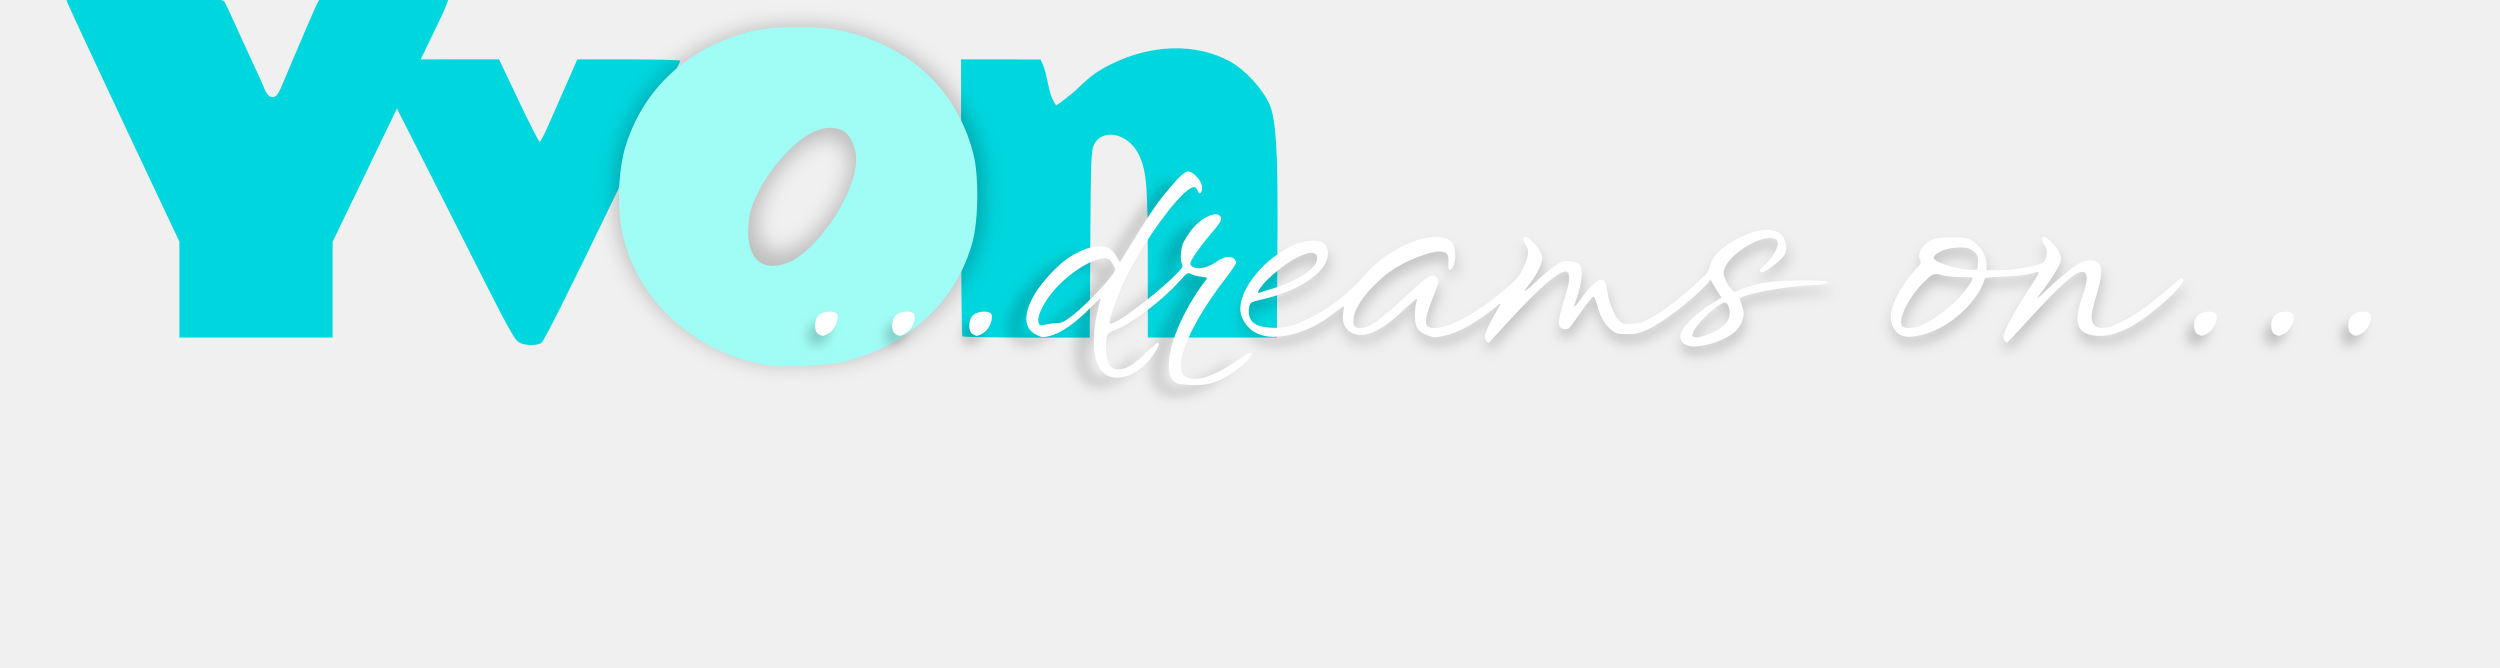
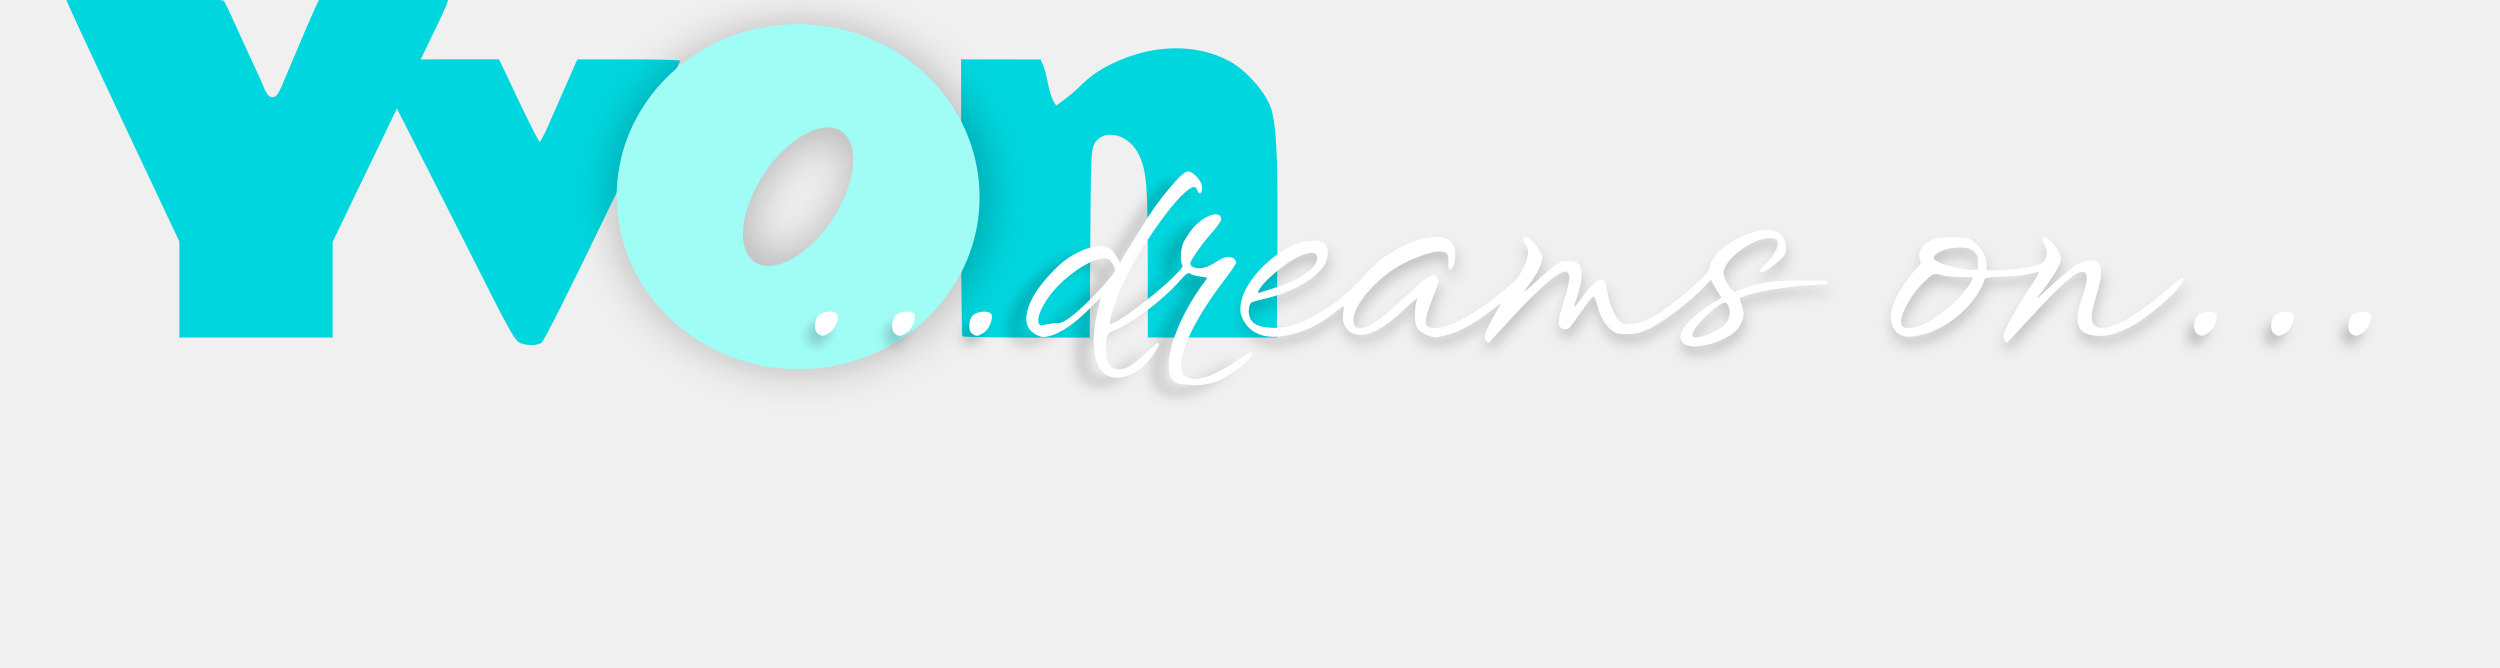
<svg xmlns="http://www.w3.org/2000/svg" width="106mm" height="28.31mm" viewBox="0 0 106 28.31" version="1.1" id="svg1" xml:space="preserve">
  <defs id="defs1">
    <rect x="64.399" y="127.388" width="85.552" height="21.153" id="rect1" />
    <filter style="color-interpolation-filters:sRGB" id="filter72" x="-0.377" y="-0.606" width="1.753" height="2.213">
      <feGaussianBlur stdDeviation="2 2" result="fbSourceGraphic" id="feGaussianBlur72" />
      <feColorMatrix result="fbSourceGraphicAlpha" in="fbSourceGraphic" values="0 0 0 -1 0 0 0 0 -1 0 0 0 0 -1 0 0 0 0 1 0" id="feColorMatrix72" />
      <feGaussianBlur id="feGaussianBlur73" stdDeviation="0.01 0.01" result="blur" in="fbSourceGraphic" />
    </filter>
    <filter style="color-interpolation-filters:sRGB" id="filter1" x="-0.013" y="-0.068" width="1.025" height="1.136">
      <feGaussianBlur stdDeviation="0.344" id="feGaussianBlur1" />
    </filter>
    <filter style="color-interpolation-filters:sRGB" id="filter2" x="-0.073" y="-0.531" width="1.146" height="2.062">
      <feGaussianBlur stdDeviation="0.301" id="feGaussianBlur2" />
    </filter>
    <filter style="color-interpolation-filters:sRGB" id="filter2-6" x="-0.073" y="-0.531" width="1.146" height="2.062">
      <feGaussianBlur stdDeviation="0.301" id="feGaussianBlur2-8" />
    </filter>
-     <filter style="color-interpolation-filters:sRGB" id="filter3" x="-0.061" y="-0.066" width="1.121" height="1.132">
-       <feGaussianBlur stdDeviation="0.507" id="feGaussianBlur3" />
+     <filter style="color-interpolation-filters:sRGB" id="filter9" x="-0.127" y="-0.134" width="1.254" height="1.267">
+       <feGaussianBlur stdDeviation="0.814" id="feGaussianBlur9" />
    </filter>
  </defs>
  <g id="layer1">
    <path style="fill:#00d6de;fill-opacity:1;stroke-width:1" d="m 40.803,14.256 c -0.029,-0.03 -0.053,-2.683 -0.053,-5.897 v -5.842 l 1.524,0.002 1.841,0.002 c 0.367,0.675 0.253,1.363 0.661,1.949 0.011,0.016 0.628,-0.435 0.968,-0.768 0.471,-0.463 0.791,-0.693 1.355,-0.974 1.726,-0.862 3.617,-0.908 5.054,-0.121 0.632,0.346 1.378,1.144 1.685,1.84 0.373,0.844 0.321,3.605 0.329,5.209 l -0.03,4.656 h -2.735 -2.735 l -5.99e-4,-3.111 c -6e-4,-3.291 -0.048,-3.901 -0.353,-4.589 -0.412,-0.929 -1.535,-1.22 -1.919,-0.497 -0.131,0.246 -0.144,0.598 -0.166,4.233 l -0.024,3.965 h -2.675 c -1.471,0 -2.699,-0.024 -2.728,-0.054 z" id="path6" />
    <path style="fill:#00d6de;fill-opacity:1;stroke-width:1" d="M 7.606,10.244 5.212,5.169 C 3.896,2.377 2.819,0.058 2.819,0.015 c 0,-0.043 1.555,-0.078 3.456,-0.078 2.807,0 3.136,0.023 3.231,0.123 0.064,0.068 0.529,1.122 0.789,1.685 l 0.774,1.681 c 0.146,0.316 0.228,0.685 0.489,0.694 0.224,0.008 0.335,-0.362 0.552,-0.866 0.557,-1.295 1.336,-3.19 1.421,-3.246 0.114,-0.077 5.39,-0.098 5.462,-0.022 0.025,0.027 -0.135,0.421 -0.356,0.876 C 18.414,1.318 17.304,3.617 16.168,5.972 l -2.065,4.281 v 4.057 H 7.606 Z" id="path5" />
    <path style="fill:#00d6de;fill-opacity:1;stroke-width:1" d="M 21.98,14.503 C 21.843,14.416 21.489,13.801 20.891,12.614 20.403,11.646 19.733,10.323 19.403,9.674 19.073,9.026 18.285,7.47 17.651,6.218 17.018,4.965 16.344,3.639 16.153,3.272 c -0.19,-0.368 -0.346,-0.688 -0.346,-0.712 0,-0.024 1.205,-0.043 2.677,-0.043 h 2.677 l 0.827,1.744 c 0.455,0.959 0.856,1.746 0.891,1.749 0.035,0.002 0.188,-0.279 0.34,-0.626 0.152,-0.347 0.497,-1.133 0.768,-1.748 l 0.491,-1.117 2.202,-0.001 c 1.211,-5.841e-4 2.186,0.026 2.167,0.06 -0.019,0.034 -1.318,2.72 -2.886,5.97 -1.862,3.861 -2.907,5.94 -3.013,5.998 -0.234,0.129 -0.734,0.106 -0.969,-0.044 z" id="path1-4" />
-     <path id="path3-4" style="opacity:0.208;mix-blend-mode:multiply;fill:#030002;fill-opacity:1;stroke-width:1.281;filter:url(#filter3)" d="m 52.614,-21.357 c -1.012,0.008 -2.016,0.102 -2.688,0.278 -3.38,0.887 -5.789,3.043 -6.812,6.095 -0.461,1.376 -0.539,3.514 -0.181,5.01 0.843,3.528 3.968,6.306 7.9,7.025 1.012,0.185 3.813,0.044 4.806,-0.242 3.523,-1.013 5.982,-3.32 6.859,-6.436 0.342,-1.215 0.366,-3.636 0.047,-4.832 -0.916,-3.44 -3.446,-5.782 -7.198,-6.664 -0.702,-0.165 -1.721,-0.242 -2.733,-0.234 z m 1.619,6.15 c 0.401,-0.007 0.69,0.146 0.821,0.298 0.363,0.422 0.482,1.003 0.339,1.652 -0.323,1.466 -1.708,3.397 -2.893,4.03 -1.37,0.633 -2.085,-0.102 -2.036,-1.397 0.031,-0.726 0.081,-0.914 0.45,-1.657 0.483,-0.975 1.389,-2.021 2.204,-2.547 0.424,-0.273 0.804,-0.375 1.115,-0.381 z" transform="matrix(0.7826053,0,0,0.7792752,-7.37202,17.70387)" />
-     <path id="path3" style="fill:#a0fdf5;fill-opacity:1;stroke-width:1" d="m 33.746,1.147 c -0.766,0.006 -1.526,0.079 -2.035,0.216 -2.56,0.69 -4.385,2.367 -5.16,4.741 -0.349,1.071 -0.408,2.734 -0.137,3.897 0.639,2.745 3.005,4.906 5.983,5.465 0.766,0.144 2.888,0.034 3.64,-0.188 2.668,-0.788 4.53,-2.583 5.195,-5.007 0.259,-0.945 0.277,-2.829 0.036,-3.759 C 40.573,3.838 38.657,2.016 35.816,1.329 35.284,1.201 34.512,1.141 33.746,1.147 Z m 2.19,4.554 c 0.333,0.398 0.443,0.946 0.311,1.558 -0.296,1.382 -1.568,3.202 -2.655,3.799 -1.258,0.596 -1.913,-0.096 -1.869,-1.317 0.028,-0.685 0.075,-0.861 0.413,-1.562 0.444,-0.919 1.275,-1.906 2.023,-2.401 0.89,-0.589 1.563,-0.333 1.777,-0.078 z" />
+     <path id="path3-1" style="fill:#000a09;fill-opacity:1;stroke-width:1" d="m -15.64,-12.369 c -0.649,0.406 -1.259,0.866 -1.621,1.25 -1.82,1.928 -2.498,4.311 -1.915,6.74 0.262,1.095 1.083,2.543 1.923,3.393 1.981,2.004 5.128,2.608 7.958,1.526 0.728,-0.278 2.479,-1.482 3.003,-2.065 1.861,-2.068 2.509,-4.572 1.806,-6.985 -0.274,-0.941 -1.244,-2.555 -1.937,-3.222 -1.992,-1.917 -4.578,-2.467 -7.358,-1.565 -0.521,0.169 -1.21,0.522 -1.859,0.928 z m 4.249,2.734 c 0.492,0.165 0.872,0.574 1.081,1.165 0.471,1.333 0.339,3.549 -0.274,4.627 -0.76,1.166 -1.681,0.92 -2.282,-0.144 -0.334,-0.598 -0.387,-0.773 -0.466,-1.547 -0.103,-1.016 0.089,-2.291 0.468,-3.105 0.45,-0.968 1.158,-1.102 1.473,-0.996 z" />
+     <path id="path8-1" style="opacity:0.215;fill:#030002;fill-opacity:1;stroke:#ffffff;stroke-width:0;filter:url(#filter9)" d="M 34.099,0.982 A 7.693,7.312 1.075 0 0 27.595,4.272 7.693,7.312 1.075 0 0 29.81,14.402 7.693,7.312 1.075 0 0 40.461,12.315 7.693,7.312 1.075 0 0 38.247,2.187 7.693,7.312 1.075 0 0 34.099,0.982 Z m 1.07,4.872 a 1.448,2.768 33.46 0 1 0.369,0.12 1.448,2.768 33.46 0 1 -0.282,3.088 1.448,2.768 33.46 0 1 -2.738,1.552 1.448,2.768 33.46 0 1 0.282,-3.087 1.448,2.768 33.46 0 1 2.369,-1.672 z" transform="matrix(1.044965,0,0,1.015083,-1.607795,-0.05885748)" />
+     <path id="path8" style="fill:#a0fdf5;fill-opacity:1;stroke:#ffffff;stroke-width:0" d="M 38.059,2.232 A 7.693,7.312 1.075 0 0 27.407,4.317 7.693,7.312 1.075 0 0 29.622,14.447 7.693,7.312 1.075 0 0 40.274,12.361 7.693,7.312 1.075 0 0 38.059,2.232 Z M 35.656,5.55 A 1.741,3.328 33.46 0 1 35.317,9.262 1.741,3.328 33.46 0 1 32.025,11.128 1.741,3.328 33.46 0 1 32.364,7.416 1.741,3.328 33.46 0 1 35.656,5.55 Z" />
    <g id="g4" transform="matrix(0.7620393,0,0,0.7535065,11.19022,-1.605835)" style="stroke-width:1.32">
      <path style="opacity:0.56;mix-blend-mode:multiply;fill:#010202;fill-opacity:0.329;stroke-width:0.356;filter:url(#filter1)" d="m 62.045,21.803 c -0.964,-0.545 -0.761,-2.288 0.524,-4.516 0.204,-0.353 0.504,-0.818 0.666,-1.032 0.163,-0.214 0.296,-0.405 0.296,-0.424 0,-0.019 -0.164,-0.053 -0.365,-0.076 -0.2,-0.023 -0.445,-0.09 -0.544,-0.148 -0.175,-0.103 -0.191,-0.092 -0.698,0.47 -0.974,1.082 -2.66,2.355 -3.588,2.708 -0.418,0.159 -0.454,0.234 -0.464,0.979 -0.012,0.878 0.277,1.286 0.85,1.198 0.402,-0.062 0.735,-0.284 1.421,-0.948 0.304,-0.295 0.584,-0.536 0.622,-0.536 0.141,0 0.059,0.218 -0.26,0.691 -0.864,1.279 -2.286,1.68 -2.928,0.826 -0.416,-0.555 -0.504,-1.731 -0.226,-3.049 0.094,-0.448 0.19,-0.847 0.212,-0.888 0.1,-0.182 -0.081,-0.039 -0.496,0.389 -0.907,0.936 -1.74,1.516 -2.384,1.661 -0.329,0.074 -0.409,0.066 -0.684,-0.07 -0.744,-0.369 -0.77,-1.195 -0.074,-2.356 0.376,-0.627 1.263,-1.586 1.808,-1.954 0.907,-0.612 1.805,-0.837 2.298,-0.575 0.155,0.082 0.326,0.265 0.44,0.471 l 0.186,0.336 0.728,-1.198 c 0.998,-1.643 1.446,-2.291 2.142,-3.099 0.704,-0.818 0.901,-0.939 1.186,-0.734 0.342,0.246 0.561,0.6 0.537,0.87 -0.027,0.305 -0.168,0.365 -0.255,0.109 -0.037,-0.109 -0.119,-0.195 -0.186,-0.195 -0.667,0.001 -3.093,3.378 -4.1,5.706 -0.352,0.815 -0.691,1.895 -0.619,1.976 0.17,0.191 2.544,-1.58 3.682,-2.747 0.407,-0.417 0.427,-0.453 0.346,-0.623 -0.106,-0.221 -0.056,-0.876 0.089,-1.192 0.057,-0.122 0.223,-0.393 0.369,-0.601 0.56,-0.793 1.569,-1.264 1.727,-0.805 0.053,0.156 -0.05,0.322 -0.602,0.969 -0.583,0.683 -1.114,1.46 -1.114,1.63 0,0.085 0.083,0.165 0.227,0.218 0.312,0.115 0.777,-0.01 1.262,-0.341 0.408,-0.278 0.747,-0.333 0.956,-0.156 0.065,0.055 0.118,0.156 0.118,0.223 0,0.067 -0.268,0.472 -0.596,0.899 -1.954,2.544 -2.922,4.836 -2.306,5.46 0.072,0.073 0.266,0.15 0.431,0.171 0.585,0.074 1.423,-0.269 2.599,-1.063 0.677,-0.458 0.749,-0.488 0.749,-0.321 0,0.219 -0.823,0.943 -1.509,1.325 -0.988,0.552 -1.902,0.686 -2.473,0.363 z m -6.795,-3.44 c 0.529,-0.329 2.721,-2.318 2.99,-2.713 0.182,-0.268 0.183,-0.272 0.064,-0.507 -0.066,-0.13 -0.167,-0.279 -0.225,-0.331 -0.427,-0.384 -2.037,0.494 -3.081,1.68 -0.498,0.565 -0.91,1.327 -0.91,1.682 0,0.568 0.439,0.639 1.162,0.19 z m 36.148,1.246 c -0.261,-0.093 -0.384,-0.334 -0.319,-0.623 0.1,-0.444 0.925,-1.238 1.844,-1.772 0.232,-0.135 0.422,-0.262 0.422,-0.283 0,-0.021 -0.087,-0.162 -0.193,-0.314 -0.106,-0.151 -0.236,-0.369 -0.289,-0.483 l -0.096,-0.208 -0.344,0.368 c -0.83,0.887 -2.392,2.074 -3.21,2.44 -0.476,0.213 -0.641,0.249 -1.141,0.251 -0.543,0.002 -0.605,-0.013 -0.875,-0.227 -0.359,-0.283 -0.648,-0.793 -0.799,-1.414 -0.069,-0.283 -0.152,-0.473 -0.207,-0.473 -0.05,0 -0.354,0.386 -0.674,0.858 -0.321,0.472 -0.626,0.888 -0.678,0.925 -0.15,0.106 -0.378,0.08 -0.501,-0.057 -0.148,-0.166 -0.107,-0.44 0.237,-1.585 0.264,-0.878 0.313,-1.179 0.23,-1.419 -0.165,-0.481 -1.332,0.458 -3.421,2.751 -0.55,0.603 -1.012,1.111 -1.027,1.127 -0.061,0.066 -0.233,-0.172 -0.233,-0.322 1.76e-4,-0.196 0.326,-0.908 0.694,-1.52 0.219,-0.363 0.24,-0.426 0.109,-0.319 -1.264,1.033 -2.186,1.566 -3.052,1.766 -0.545,0.126 -0.573,0.125 -0.96,-0.02 -0.536,-0.201 -0.704,-0.472 -0.704,-1.132 0,-0.261 0.031,-0.567 0.069,-0.68 0.038,-0.112 0.055,-0.221 0.037,-0.24 -0.018,-0.02 -0.299,0.218 -0.626,0.527 -0.724,0.687 -1.101,0.977 -1.654,1.27 -1.092,0.579 -2.031,0.033 -1.83,-1.064 0.076,-0.413 0.106,-0.416 -0.482,0.045 -0.925,0.726 -1.707,1.098 -2.72,1.291 -0.723,0.138 -1.287,0.075 -1.764,-0.198 -0.327,-0.187 -0.65,-0.606 -0.747,-0.969 -0.299,-1.119 1.007,-2.943 2.756,-3.848 0.58,-0.3 1.399,-0.418 1.756,-0.253 0.388,0.18 0.463,0.776 0.16,1.28 -0.484,0.807 -1.873,1.586 -3.465,1.943 -0.309,0.069 -0.599,0.159 -0.645,0.2 -0.145,0.13 -0.181,0.583 -0.067,0.849 0.156,0.367 0.506,0.524 1.237,0.557 0.78,0.035 1.398,-0.147 2.398,-0.706 1.053,-0.588 1.859,-1.228 2.602,-2.067 0.362,-0.408 0.844,-0.882 1.07,-1.052 1.691,-1.271 3.581,-1.68 4.05,-0.878 0.165,0.283 0.166,0.987 9.81e-4,1.269 -0.18,0.308 -0.285,0.213 -0.259,-0.232 0.029,-0.497 -0.083,-0.628 -0.54,-0.628 -0.365,0 -1.233,0.296 -1.977,0.674 -1.323,0.672 -2.695,2.189 -2.784,3.079 -0.041,0.409 0.059,0.554 0.381,0.553 0.503,-0.002 0.988,-0.349 2.665,-1.908 1.172,-1.089 1.371,-1.201 1.624,-0.918 0.131,0.146 0.116,0.214 -0.268,1.201 -0.501,1.289 -0.481,1.625 0.098,1.625 0.893,0 2.363,-0.811 4.002,-2.207 0.665,-0.567 0.734,-0.652 1.024,-1.271 0.272,-0.579 0.301,-0.908 0.105,-1.187 -0.155,-0.22 -0.178,-0.474 -0.044,-0.474 0.177,0 0.644,0.451 0.824,0.796 0.163,0.312 0.175,0.378 0.108,0.627 -0.092,0.345 -0.394,0.884 -0.724,1.293 -0.416,0.515 -0.222,0.423 0.438,-0.21 0.342,-0.328 0.809,-0.722 1.038,-0.876 0.377,-0.253 0.453,-0.277 0.807,-0.251 0.285,0.021 0.429,0.072 0.534,0.19 0.262,0.293 0.176,1.06 -0.25,2.229 -0.099,0.273 0.078,0.111 0.405,-0.369 0.391,-0.575 0.861,-1.01 1.09,-1.01 0.19,0 0.26,0.155 0.358,0.794 0.09,0.588 0.425,1.349 0.685,1.556 0.179,0.142 0.269,0.159 0.709,0.127 0.426,-0.031 0.599,-0.089 1.124,-0.382 0.643,-0.358 1.642,-1.141 2.576,-2.018 0.466,-0.438 0.551,-0.555 0.625,-0.865 0.127,-0.534 0.607,-1.02 1.457,-1.475 0.979,-0.525 1.775,-0.672 2.303,-0.425 0.459,0.215 0.654,0.944 0.363,1.358 -0.199,0.284 -1.129,0.973 -1.246,0.923 -0.154,-0.066 -0.116,-0.147 0.215,-0.457 0.171,-0.16 0.399,-0.446 0.506,-0.635 0.321,-0.568 0.241,-0.843 -0.247,-0.843 -0.987,0 -2.594,1.217 -2.594,1.964 0,0.217 0.221,0.682 0.426,0.896 l 0.17,0.177 0.394,-0.156 c 0.932,-0.37 1.716,-0.486 3.328,-0.494 1.307,-0.006 1.518,0.009 1.518,0.106 0,0.093 -0.173,0.122 -0.978,0.162 -1.313,0.065 -3.269,0.406 -3.822,0.667 l -0.146,0.069 0.134,0.408 c 0.114,0.347 0.123,0.456 0.058,0.724 -0.042,0.174 -0.169,0.435 -0.284,0.581 -0.28,0.357 -1.046,0.754 -1.733,0.899 -0.637,0.134 -0.824,0.138 -1.146,0.022 z m 1.171,-0.584 c 1.046,-0.403 1.441,-0.951 1.169,-1.621 -0.095,-0.234 -0.219,-0.242 -0.529,-0.032 -0.698,0.472 -1.484,1.36 -1.484,1.677 0,0.178 0.346,0.169 0.844,-0.023 z M 68.056,16.492 c 1.551,-0.45 2.692,-1.197 2.692,-1.761 0,-0.426 -0.442,-0.422 -1.251,0.014 -0.539,0.29 -1.447,1.035 -1.808,1.482 -0.258,0.319 -0.319,0.504 -0.143,0.428 0.057,-0.024 0.286,-0.098 0.51,-0.162 z m 41.152,2.896 c -0.044,-0.05 -0.081,-0.164 -0.081,-0.254 0,-0.317 0.607,-1.439 1.591,-2.941 0.244,-0.373 0.414,-0.689 0.377,-0.703 -0.037,-0.014 -0.245,0.03 -0.461,0.098 -0.248,0.078 -0.79,0.139 -1.462,0.165 -0.902,0.036 -1.074,0.061 -1.104,0.164 -0.31,1.046 -1.493,2.279 -2.721,2.838 -0.687,0.313 -1.452,0.461 -1.809,0.35 -0.535,-0.166 -0.806,-0.708 -0.694,-1.385 0.102,-0.612 0.74,-1.71 1.385,-2.384 0.259,-0.27 0.3,-0.35 0.244,-0.467 -0.188,-0.394 0.066,-0.883 0.602,-1.159 0.259,-0.133 0.442,-0.159 1.151,-0.161 0.738,-0.003 0.877,0.017 1.113,0.16 0.514,0.311 0.843,0.865 0.843,1.421 v 0.267 h 0.739 c 0.721,0 1.974,-0.21 2.327,-0.39 0.311,-0.159 0.402,-0.699 0.172,-1.026 -0.153,-0.218 -0.178,-0.474 -0.047,-0.474 0.121,0 0.462,0.291 0.676,0.575 0.252,0.336 0.334,0.616 0.255,0.87 -0.086,0.277 -0.522,0.991 -0.893,1.464 -0.469,0.598 -0.52,0.7 -0.193,0.39 0.944,-0.896 1.763,-1.591 2.074,-1.762 0.48,-0.264 0.995,-0.278 1.173,-0.032 0.204,0.283 0.162,0.808 -0.144,1.801 -0.148,0.481 -0.27,1.016 -0.27,1.189 0,1.283 1.852,0.595 4.35,-1.616 0.334,-0.295 0.645,-0.537 0.691,-0.537 0.316,0 -0.253,0.729 -1.197,1.533 -1.499,1.276 -2.624,1.8 -3.641,1.697 -1.039,-0.106 -1.242,-0.739 -0.71,-2.226 0.301,-0.841 0.313,-1.33 0.034,-1.366 -0.393,-0.051 -1.204,0.67 -3.108,2.761 -0.615,0.676 -1.133,1.229 -1.15,1.229 -0.017,0 -0.068,-0.041 -0.112,-0.091 z m -4.601,-0.923 c 0.557,-0.254 1.499,-0.957 1.992,-1.487 0.455,-0.49 0.861,-1.08 0.795,-1.154 -0.024,-0.026 -0.352,-0.048 -0.729,-0.048 -0.405,0 -0.819,-0.045 -1.011,-0.109 -0.384,-0.13 -0.495,-0.084 -0.997,0.412 -0.855,0.845 -1.477,2.148 -1.182,2.479 0.134,0.151 0.7,0.105 1.133,-0.092 z m 3.09,-3.472 c 0.023,-0.405 -0.071,-0.581 -0.42,-0.783 -0.305,-0.177 -1.257,-0.1 -1.692,0.136 -0.449,0.244 -0.469,0.407 -0.076,0.603 0.42,0.208 1.421,0.441 1.829,0.425 l 0.337,-0.013 z" id="path2-4" transform="matrix(0.995016,0,0,1,-11.73179,2.445498)" />
      <path style="fill:#ffffff;stroke-width:0.355" d="m 51.002,23.744 c -1.097,-0.11 -0.757,-2.288 0.522,-4.516 0.203,-0.353 0.501,-0.818 0.663,-1.032 0.162,-0.214 0.294,-0.405 0.294,-0.424 0,-0.019 -0.163,-0.053 -0.363,-0.076 -0.199,-0.023 -0.443,-0.09 -0.541,-0.148 -0.175,-0.103 -0.191,-0.092 -0.694,0.47 -0.969,1.082 -2.647,2.355 -3.571,2.708 -0.416,0.159 -0.451,0.234 -0.462,0.979 -0.012,0.878 0.275,1.286 0.845,1.198 0.4,-0.062 0.732,-0.284 1.414,-0.948 0.303,-0.295 0.581,-0.536 0.619,-0.536 0.141,0 0.059,0.218 -0.259,0.691 -0.86,1.279 -2.275,1.68 -2.913,0.826 -0.414,-0.555 -0.501,-1.731 -0.225,-3.049 0.094,-0.448 0.189,-0.847 0.211,-0.888 0.1,-0.182 -0.081,-0.039 -0.494,0.389 -0.902,0.936 -1.731,1.516 -2.372,1.661 -0.328,0.074 -0.407,0.066 -0.681,-0.07 -0.74,-0.369 -0.766,-1.195 -0.074,-2.356 0.374,-0.627 1.257,-1.586 1.799,-1.954 0.902,-0.612 1.796,-0.837 2.286,-0.575 0.154,0.082 0.325,0.265 0.438,0.471 l 0.186,0.336 0.724,-1.198 c 0.993,-1.643 1.439,-2.291 2.131,-3.099 0.701,-0.818 0.896,-0.939 1.18,-0.734 0.34,0.246 0.558,0.6 0.534,0.87 -0.027,0.305 -0.167,0.365 -0.254,0.109 -0.037,-0.109 -0.119,-0.195 -0.185,-0.195 -0.664,0.001 -3.078,3.378 -4.079,5.706 -0.351,0.815 -0.688,1.895 -0.616,1.976 0.169,0.191 2.532,-1.58 3.664,-2.747 0.405,-0.417 0.425,-0.453 0.344,-0.623 -0.105,-0.221 -0.056,-0.876 0.089,-1.192 0.056,-0.122 0.222,-0.393 0.368,-0.601 0.557,-0.793 1.562,-1.264 1.718,-0.805 0.053,0.156 -0.05,0.322 -0.599,0.969 -0.58,0.683 -1.108,1.46 -1.108,1.63 0,0.085 0.082,0.165 0.226,0.218 0.31,0.115 0.773,-0.01 1.256,-0.341 0.406,-0.278 0.744,-0.333 0.951,-0.156 0.065,0.055 0.117,0.156 0.117,0.223 0,0.067 -0.267,0.472 -0.593,0.899 -1.944,2.544 -2.907,4.836 -2.294,5.46 0.072,0.073 0.265,0.15 0.429,0.171 0.582,0.074 1.416,-0.269 2.586,-1.063 0.674,-0.458 0.745,-0.488 0.745,-0.321 0,0.219 -0.819,0.943 -1.501,1.325 -0.983,0.552 -1.811,0.428 -2.461,0.363 z m -6.761,-3.44 c 0.621,0 2.707,-2.318 2.975,-2.713 0.181,-0.268 0.182,-0.272 0.064,-0.507 -0.066,-0.13 -0.166,-0.279 -0.224,-0.331 -0.425,-0.384 -2.027,0.494 -3.066,1.68 -0.496,0.565 -0.906,1.327 -0.906,1.682 0,0.568 0.308,0.19 1.156,0.19 z m 34.909,1.246 c -0.259,-0.093 -0.382,-0.334 -0.318,-0.623 0.099,-0.444 0.92,-1.238 1.835,-1.772 0.231,-0.135 0.419,-0.262 0.419,-0.283 0,-0.021 -0.086,-0.162 -0.192,-0.314 -0.106,-0.151 -0.235,-0.369 -0.287,-0.483 l -0.095,-0.208 -0.343,0.368 c -0.826,0.887 -2.38,2.074 -3.194,2.44 -0.474,0.213 -0.638,0.249 -1.135,0.251 -0.541,0.002 -0.602,-0.013 -0.871,-0.227 -0.358,-0.283 -0.644,-0.793 -0.795,-1.414 -0.069,-0.283 -0.151,-0.473 -0.206,-0.473 -0.05,0 -0.352,0.386 -0.671,0.858 -0.319,0.472 -0.623,0.888 -0.674,0.925 -0.149,0.106 -0.377,0.08 -0.498,-0.057 -0.147,-0.166 -0.106,-0.44 0.235,-1.585 0.262,-0.878 0.311,-1.179 0.229,-1.419 -0.164,-0.481 -1.325,0.458 -3.404,2.751 -0.547,0.603 -1.007,1.111 -1.022,1.127 -0.061,0.066 -0.232,-0.172 -0.232,-0.322 1.75e-4,-0.196 0.324,-0.908 0.691,-1.52 0.218,-0.363 0.239,-0.426 0.109,-0.319 -1.258,1.033 -2.175,1.566 -3.037,1.766 -0.542,0.126 -0.57,0.125 -0.955,-0.02 -0.533,-0.201 -0.7,-0.472 -0.7,-1.132 0,-0.261 0.031,-0.567 0.069,-0.68 0.038,-0.112 0.055,-0.221 0.037,-0.24 -0.018,-0.02 -0.298,0.218 -0.623,0.527 -0.72,0.687 -1.096,0.977 -1.646,1.27 -1.087,0.579 -2.021,0.033 -1.821,-1.064 0.075,-0.413 0.105,-0.416 -0.479,0.045 -0.92,0.726 -1.699,1.098 -2.706,1.291 -0.719,0.138 -1.281,0.075 -1.756,-0.198 -0.326,-0.187 -0.647,-0.606 -0.744,-0.969 -0.298,-1.119 1.002,-2.943 2.742,-3.848 0.578,-0.3 1.392,-0.418 1.747,-0.253 0.386,0.18 0.46,0.776 0.159,1.28 -0.481,0.807 -1.863,1.586 -3.447,1.943 -0.308,0.069 -0.596,0.159 -0.642,0.2 -0.144,0.13 -0.18,0.583 -0.067,0.849 0.155,0.367 0.503,0.524 1.23,0.557 0.776,0.035 1.391,-0.147 2.386,-0.706 1.047,-0.588 1.849,-1.228 2.589,-2.067 0.36,-0.408 0.839,-0.882 1.065,-1.052 1.682,-1.271 3.563,-1.68 4.03,-0.878 0.165,0.283 0.165,0.987 9.76e-4,1.269 -0.179,0.308 -0.284,0.213 -0.258,-0.232 0.029,-0.497 -0.083,-0.628 -0.537,-0.628 -0.363,0 -1.227,0.296 -1.967,0.674 -1.317,0.672 -2.681,2.189 -2.771,3.079 -0.041,0.409 0.059,0.554 0.379,0.553 0.5,-0.002 0.983,-0.349 2.652,-1.908 1.166,-1.089 1.364,-1.201 1.616,-0.918 0.13,0.146 0.115,0.214 -0.267,1.201 -0.499,1.289 -0.478,1.625 0.097,1.625 0.889,0 2.352,-0.811 3.982,-2.207 0.662,-0.567 0.73,-0.652 1.019,-1.271 0.27,-0.579 0.299,-0.908 0.104,-1.187 -0.154,-0.22 -0.177,-0.474 -0.044,-0.474 0.176,0 0.641,0.451 0.82,0.796 0.162,0.312 0.174,0.378 0.107,0.627 -0.092,0.345 -0.392,0.884 -0.72,1.293 -0.413,0.515 -0.221,0.423 0.436,-0.21 0.34,-0.328 0.805,-0.722 1.033,-0.876 0.375,-0.253 0.451,-0.277 0.803,-0.251 0.283,0.021 0.427,0.072 0.531,0.19 0.26,0.293 0.175,1.06 -0.249,2.229 -0.099,0.273 0.078,0.111 0.403,-0.369 0.389,-0.575 0.856,-1.01 1.085,-1.01 0.189,0 0.259,0.155 0.356,0.794 0.09,0.588 0.423,1.349 0.682,1.556 0.178,0.142 0.268,0.159 0.705,0.127 0.424,-0.031 0.596,-0.089 1.119,-0.382 0.639,-0.358 1.634,-1.141 2.564,-2.018 0.464,-0.438 0.548,-0.555 0.622,-0.865 0.127,-0.534 0.604,-1.02 1.449,-1.475 0.974,-0.525 1.767,-0.672 2.292,-0.425 0.457,0.215 0.651,0.944 0.361,1.358 -0.198,0.284 -1.124,0.973 -1.24,0.923 -0.153,-0.066 -0.115,-0.147 0.214,-0.457 0.17,-0.16 0.397,-0.446 0.503,-0.635 0.32,-0.568 0.24,-0.843 -0.245,-0.843 -0.982,0 -2.581,1.217 -2.581,1.964 0,0.217 0.22,0.682 0.424,0.896 l 0.169,0.177 0.392,-0.156 c 0.928,-0.37 1.707,-0.486 3.311,-0.494 1.3,-0.006 1.51,0.009 1.51,0.106 0,0.093 -0.172,0.122 -0.973,0.162 -1.307,0.065 -3.253,0.406 -3.803,0.667 l -0.145,0.069 0.134,0.408 c 0.113,0.347 0.122,0.456 0.058,0.724 -0.041,0.174 -0.168,0.435 -0.282,0.581 -0.278,0.357 -1.04,0.754 -1.725,0.899 -0.634,0.134 -0.82,0.138 -1.14,0.022 z m 1.165,-0.584 c 1.041,-0.403 1.434,-0.951 1.163,-1.621 -0.095,-0.234 -0.218,-0.242 -0.526,-0.032 -0.695,0.472 -1.476,1.36 -1.476,1.677 0,0.178 0.344,0.169 0.84,-0.023 z M 55.925,18.432 c 1.544,-0.45 2.679,-1.197 2.679,-1.761 0,-0.426 -0.44,-0.422 -1.244,0.014 -0.536,0.29 -1.44,1.035 -1.799,1.482 -0.256,0.319 -0.318,0.504 -0.142,0.428 0.057,-0.024 0.285,-0.098 0.507,-0.162 z m 40.947,2.896 c -0.044,-0.05 -0.081,-0.164 -0.081,-0.254 0,-0.317 0.604,-1.439 1.583,-2.941 0.243,-0.373 0.412,-0.689 0.375,-0.703 -0.037,-0.014 -0.243,0.03 -0.459,0.098 -0.246,0.078 -0.786,0.139 -1.454,0.165 -0.897,0.036 -1.068,0.061 -1.099,0.164 -0.309,1.046 -1.486,2.279 -2.707,2.838 -0.684,0.313 -1.445,0.461 -1.8,0.35 -0.533,-0.166 -0.802,-0.708 -0.69,-1.385 0.102,-0.612 0.736,-1.71 1.378,-2.384 0.257,-0.27 0.299,-0.35 0.243,-0.467 -0.187,-0.394 0.066,-0.883 0.599,-1.159 0.258,-0.133 0.439,-0.159 1.145,-0.161 0.734,-0.003 0.872,0.017 1.107,0.16 0.512,0.311 0.839,0.865 0.839,1.421 v 0.267 h 0.735 c 0.718,0 1.965,-0.21 2.315,-0.39 0.309,-0.159 0.4,-0.699 0.171,-1.026 -0.152,-0.218 -0.178,-0.474 -0.047,-0.474 0.12,0 0.46,0.291 0.673,0.575 0.251,0.336 0.332,0.616 0.254,0.87 -0.086,0.277 -0.519,0.991 -0.889,1.464 -0.467,0.598 -0.517,0.7 -0.192,0.39 0.939,-0.896 1.754,-1.591 2.063,-1.762 0.477,-0.264 0.99,-0.278 1.167,-0.032 0.203,0.283 0.162,0.808 -0.143,1.801 -0.148,0.481 -0.268,1.016 -0.268,1.189 0,1.283 1.843,0.595 4.328,-1.616 0.332,-0.295 0.642,-0.537 0.688,-0.537 0.315,0 -0.252,0.729 -1.191,1.533 -1.491,1.276 -2.611,1.8 -3.622,1.697 -1.034,-0.106 -1.235,-0.739 -0.707,-2.226 0.299,-0.841 0.311,-1.33 0.034,-1.366 -0.391,-0.051 -1.198,0.67 -3.093,2.761 -0.612,0.676 -1.127,1.229 -1.144,1.229 -0.017,0 -0.068,-0.041 -0.112,-0.091 z m -4.578,-0.923 c 0.554,-0.254 1.491,-0.957 1.982,-1.487 0.453,-0.49 0.857,-1.08 0.791,-1.154 -0.023,-0.026 -0.35,-0.048 -0.725,-0.048 -0.403,0 -0.815,-0.045 -1.006,-0.109 -0.382,-0.13 -0.492,-0.084 -0.992,0.412 -0.851,0.845 -1.47,2.148 -1.176,2.479 0.134,0.151 0.697,0.105 1.127,-0.092 z m 3.075,-3.472 c 0.023,-0.405 -0.071,-0.581 -0.418,-0.783 -0.304,-0.177 -1.251,-0.1 -1.683,0.136 -0.447,0.244 -0.467,0.407 -0.075,0.603 0.418,0.208 1.414,0.441 1.82,0.425 l 0.336,-0.013 z" id="path2" />
      <g id="g3" style="stroke-width:1.32">
        <g id="g2-1" transform="matrix(0.995016,0,0,1,-11.04049,2.517818)" style="opacity:0.56;fill:#020303;fill-opacity:0.33;stroke-width:1.32;filter:url(#filter2)">
          <path d="m 50.313,18.98 c -0.241,-0.157 -0.226,-0.782 0.026,-1.037 0.277,-0.281 1.01,-0.293 1.059,-0.018 0.059,0.328 -0.185,0.842 -0.481,1.013 -0.322,0.187 -0.375,0.19 -0.604,0.041 z" style="fill:#020303;fill-opacity:0.33;stroke-width:0.518" id="path1-3-55" />
          <path d="m 41.691,18.98 c -0.241,-0.157 -0.226,-0.782 0.026,-1.037 0.277,-0.281 1.01,-0.293 1.059,-0.018 0.059,0.328 -0.185,0.842 -0.481,1.013 -0.322,0.187 -0.375,0.19 -0.604,0.041 z" style="fill:#020303;fill-opacity:0.33;stroke-width:0.518" id="path1-3-2-8" />
          <path d="m 46.002,18.98 c -0.241,-0.157 -0.226,-0.782 0.026,-1.037 0.277,-0.281 1.01,-0.293 1.059,-0.018 0.059,0.328 -0.185,0.842 -0.481,1.013 -0.322,0.187 -0.375,0.19 -0.604,0.041 z" style="fill:#020303;fill-opacity:0.33;stroke-width:0.518" id="path1-3-4-3" />
        </g>
        <g id="g2" transform="matrix(0.995016,0,0,1,-10.64624,1.939277)" style="fill:#ffffff;stroke-width:1.32">
          <path d="m 50.313,18.98 c -0.241,-0.157 -0.226,-0.782 0.026,-1.037 0.277,-0.281 1.01,-0.293 1.059,-0.018 0.059,0.328 -0.185,0.842 -0.481,1.013 -0.322,0.187 -0.375,0.19 -0.604,0.041 z" style="fill:#ffffff;stroke-width:0.518" id="path1-3" />
          <path d="m 41.691,18.98 c -0.241,-0.157 -0.226,-0.782 0.026,-1.037 0.277,-0.281 1.01,-0.293 1.059,-0.018 0.059,0.328 -0.185,0.842 -0.481,1.013 -0.322,0.187 -0.375,0.19 -0.604,0.041 z" style="fill:#ffffff;stroke-width:0.518" id="path1-3-2" />
          <path d="m 46.002,18.98 c -0.241,-0.157 -0.226,-0.782 0.026,-1.037 0.277,-0.281 1.01,-0.293 1.059,-0.018 0.059,0.328 -0.185,0.842 -0.481,1.013 -0.322,0.187 -0.375,0.19 -0.604,0.041 z" style="fill:#ffffff;stroke-width:0.518" id="path1-3-4" />
        </g>
      </g>
      <g id="g3-1" transform="translate(76.72917)" style="stroke-width:1.32">
        <g id="g2-1-0" transform="matrix(0.995016,0,0,1,-11.04049,2.517818)" style="opacity:0.56;fill:#020303;fill-opacity:0.33;stroke-width:1.32;filter:url(#filter2-6)">
          <path d="m 50.313,18.98 c -0.241,-0.157 -0.226,-0.782 0.026,-1.037 0.277,-0.281 1.01,-0.293 1.059,-0.018 0.059,0.328 -0.185,0.842 -0.481,1.013 -0.322,0.187 -0.375,0.19 -0.604,0.041 z" style="fill:#020303;fill-opacity:0.33;stroke-width:0.518" id="path1-3-55-4" />
          <path d="m 41.691,18.98 c -0.241,-0.157 -0.226,-0.782 0.026,-1.037 0.277,-0.281 1.01,-0.293 1.059,-0.018 0.059,0.328 -0.185,0.842 -0.481,1.013 -0.322,0.187 -0.375,0.19 -0.604,0.041 z" style="fill:#020303;fill-opacity:0.33;stroke-width:0.518" id="path1-3-2-8-3" />
          <path d="m 46.002,18.98 c -0.241,-0.157 -0.226,-0.782 0.026,-1.037 0.277,-0.281 1.01,-0.293 1.059,-0.018 0.059,0.328 -0.185,0.842 -0.481,1.013 -0.322,0.187 -0.375,0.19 -0.604,0.041 z" style="fill:#020303;fill-opacity:0.33;stroke-width:0.518" id="path1-3-4-3-2" />
        </g>
        <g id="g2-6" transform="matrix(0.995016,0,0,1,-10.64624,1.939277)" style="fill:#ffffff;stroke-width:1.32">
          <path d="m 50.313,18.98 c -0.241,-0.157 -0.226,-0.782 0.026,-1.037 0.277,-0.281 1.01,-0.293 1.059,-0.018 0.059,0.328 -0.185,0.842 -0.481,1.013 -0.322,0.187 -0.375,0.19 -0.604,0.041 z" style="fill:#ffffff;stroke-width:0.518" id="path1-3-28" />
          <path d="m 41.691,18.98 c -0.241,-0.157 -0.226,-0.782 0.026,-1.037 0.277,-0.281 1.01,-0.293 1.059,-0.018 0.059,0.328 -0.185,0.842 -0.481,1.013 -0.322,0.187 -0.375,0.19 -0.604,0.041 z" style="fill:#ffffff;stroke-width:0.518" id="path1-3-2-1" />
          <path d="m 46.002,18.98 c -0.241,-0.157 -0.226,-0.782 0.026,-1.037 0.277,-0.281 1.01,-0.293 1.059,-0.018 0.059,0.328 -0.185,0.842 -0.481,1.013 -0.322,0.187 -0.375,0.19 -0.604,0.041 z" style="fill:#ffffff;stroke-width:0.518" id="path1-3-4-85" />
        </g>
      </g>
    </g>
  </g>
</svg>
